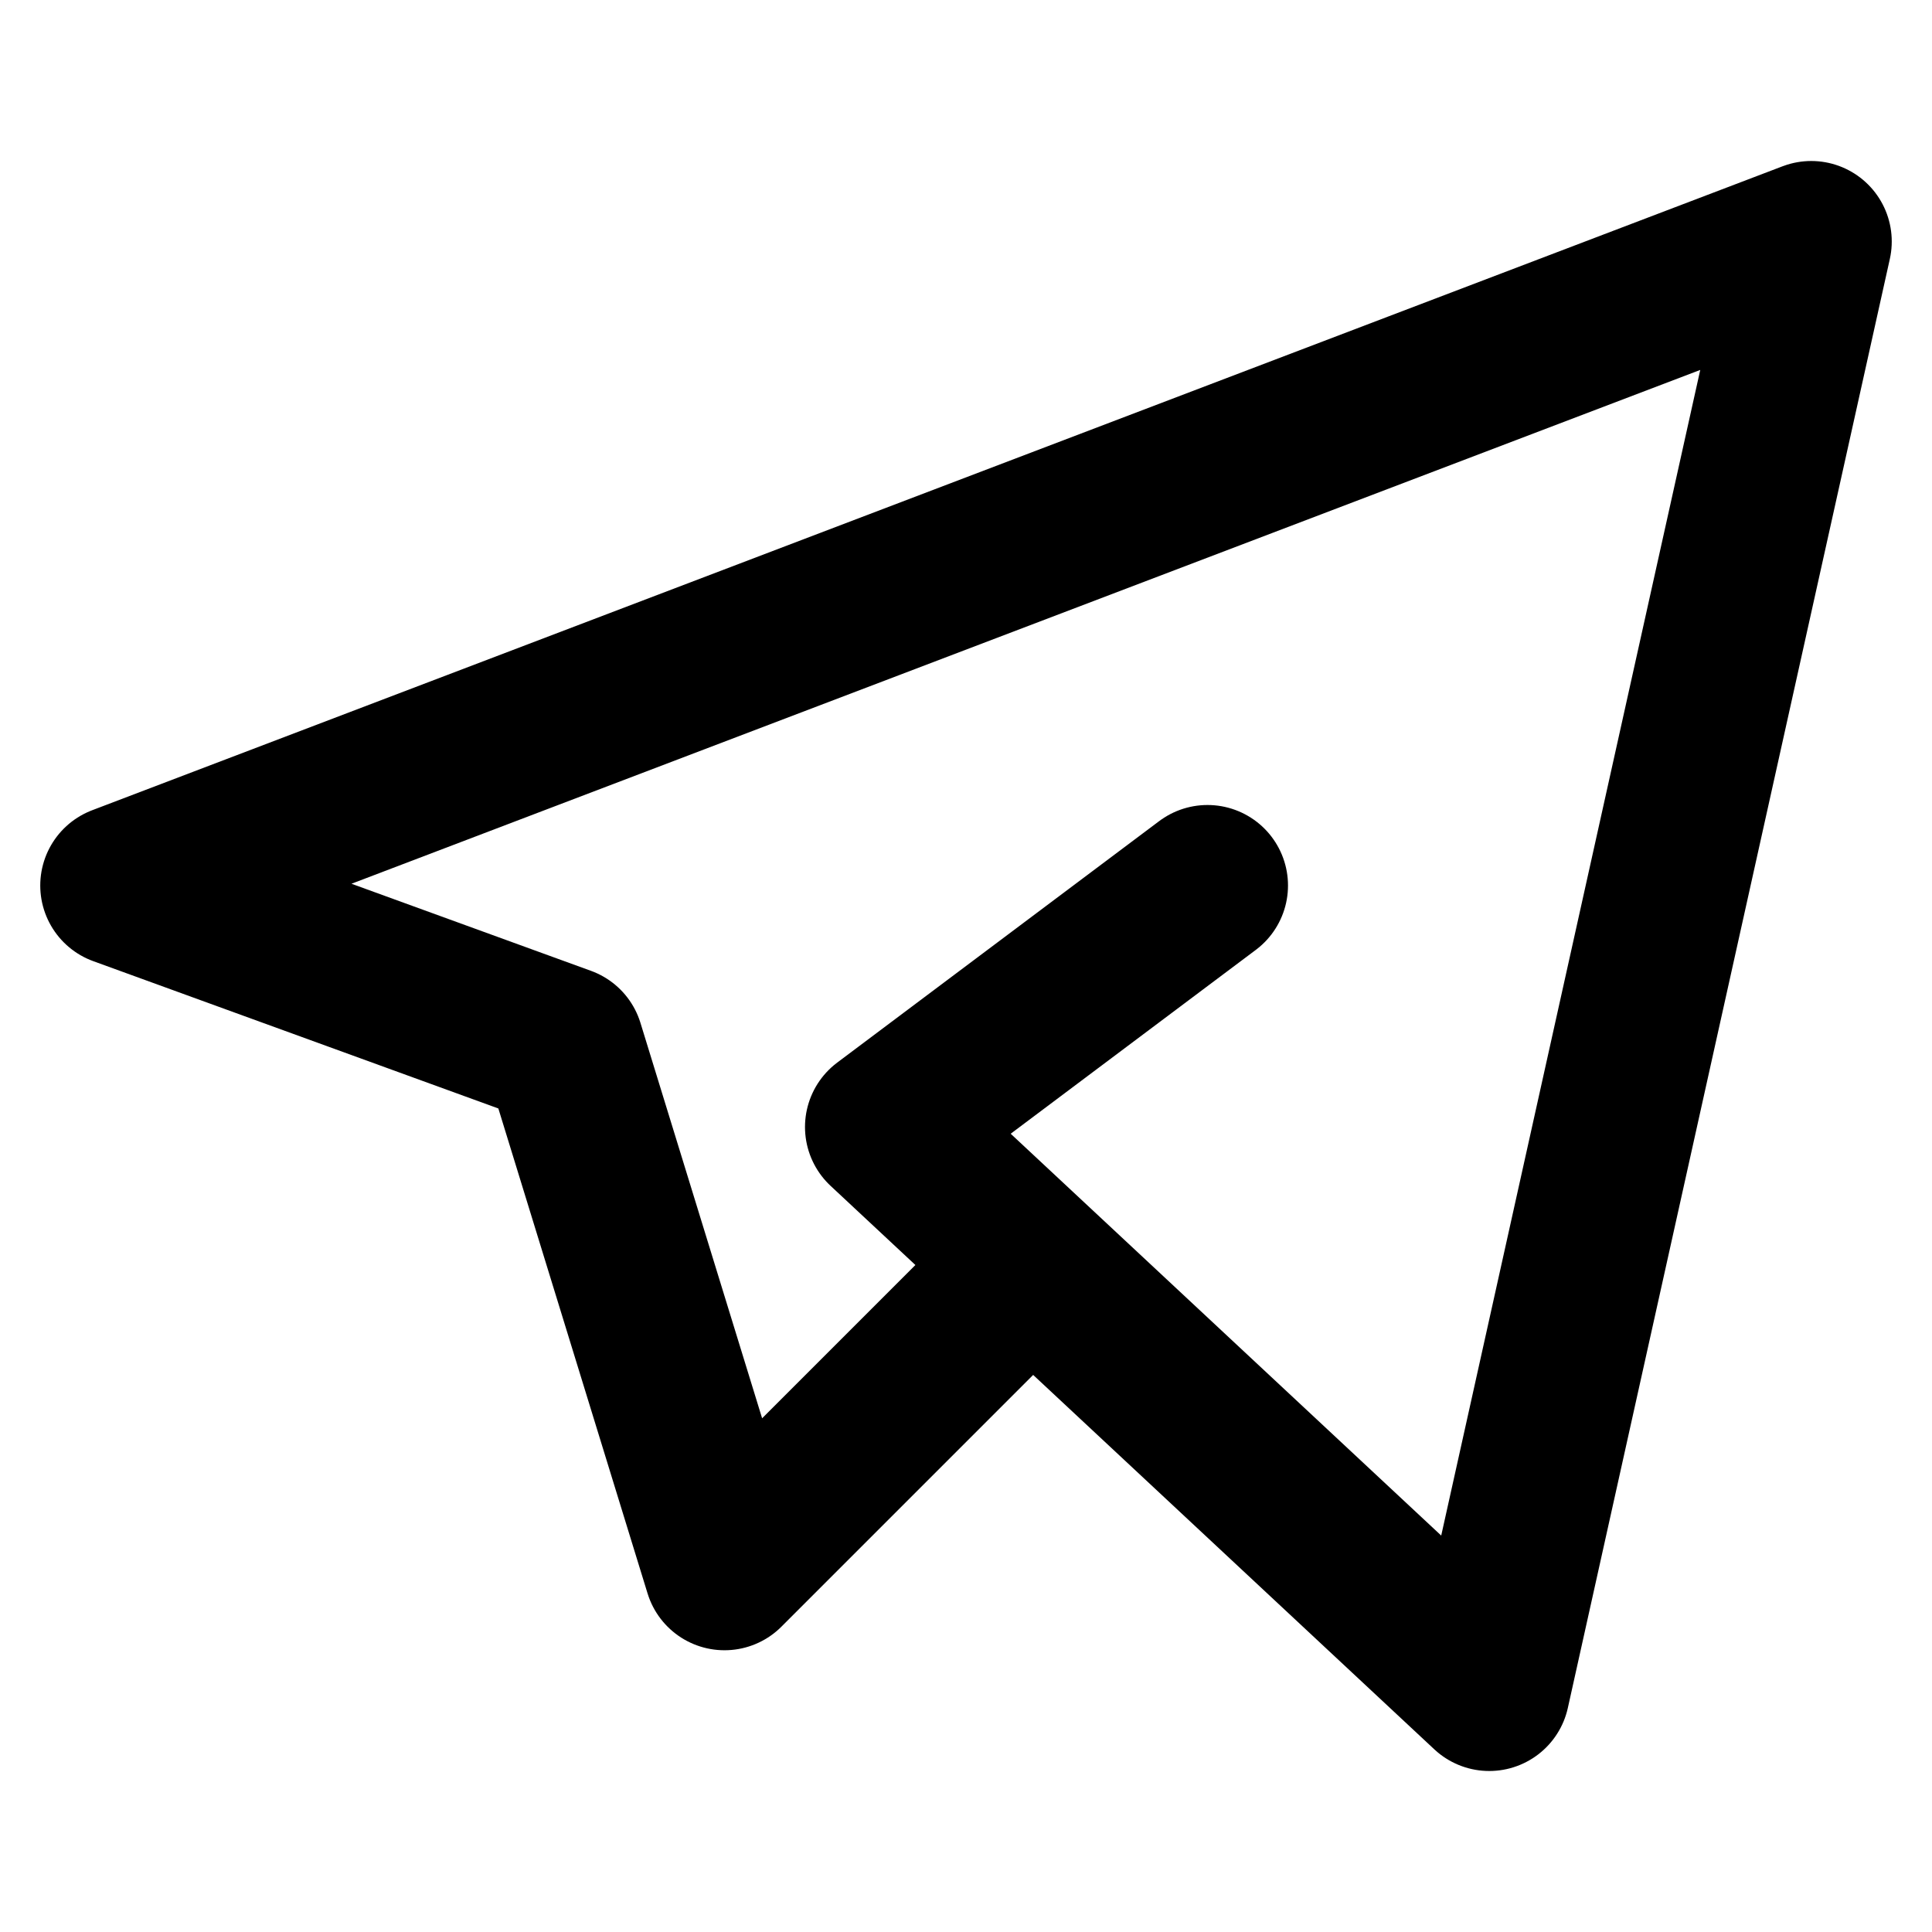
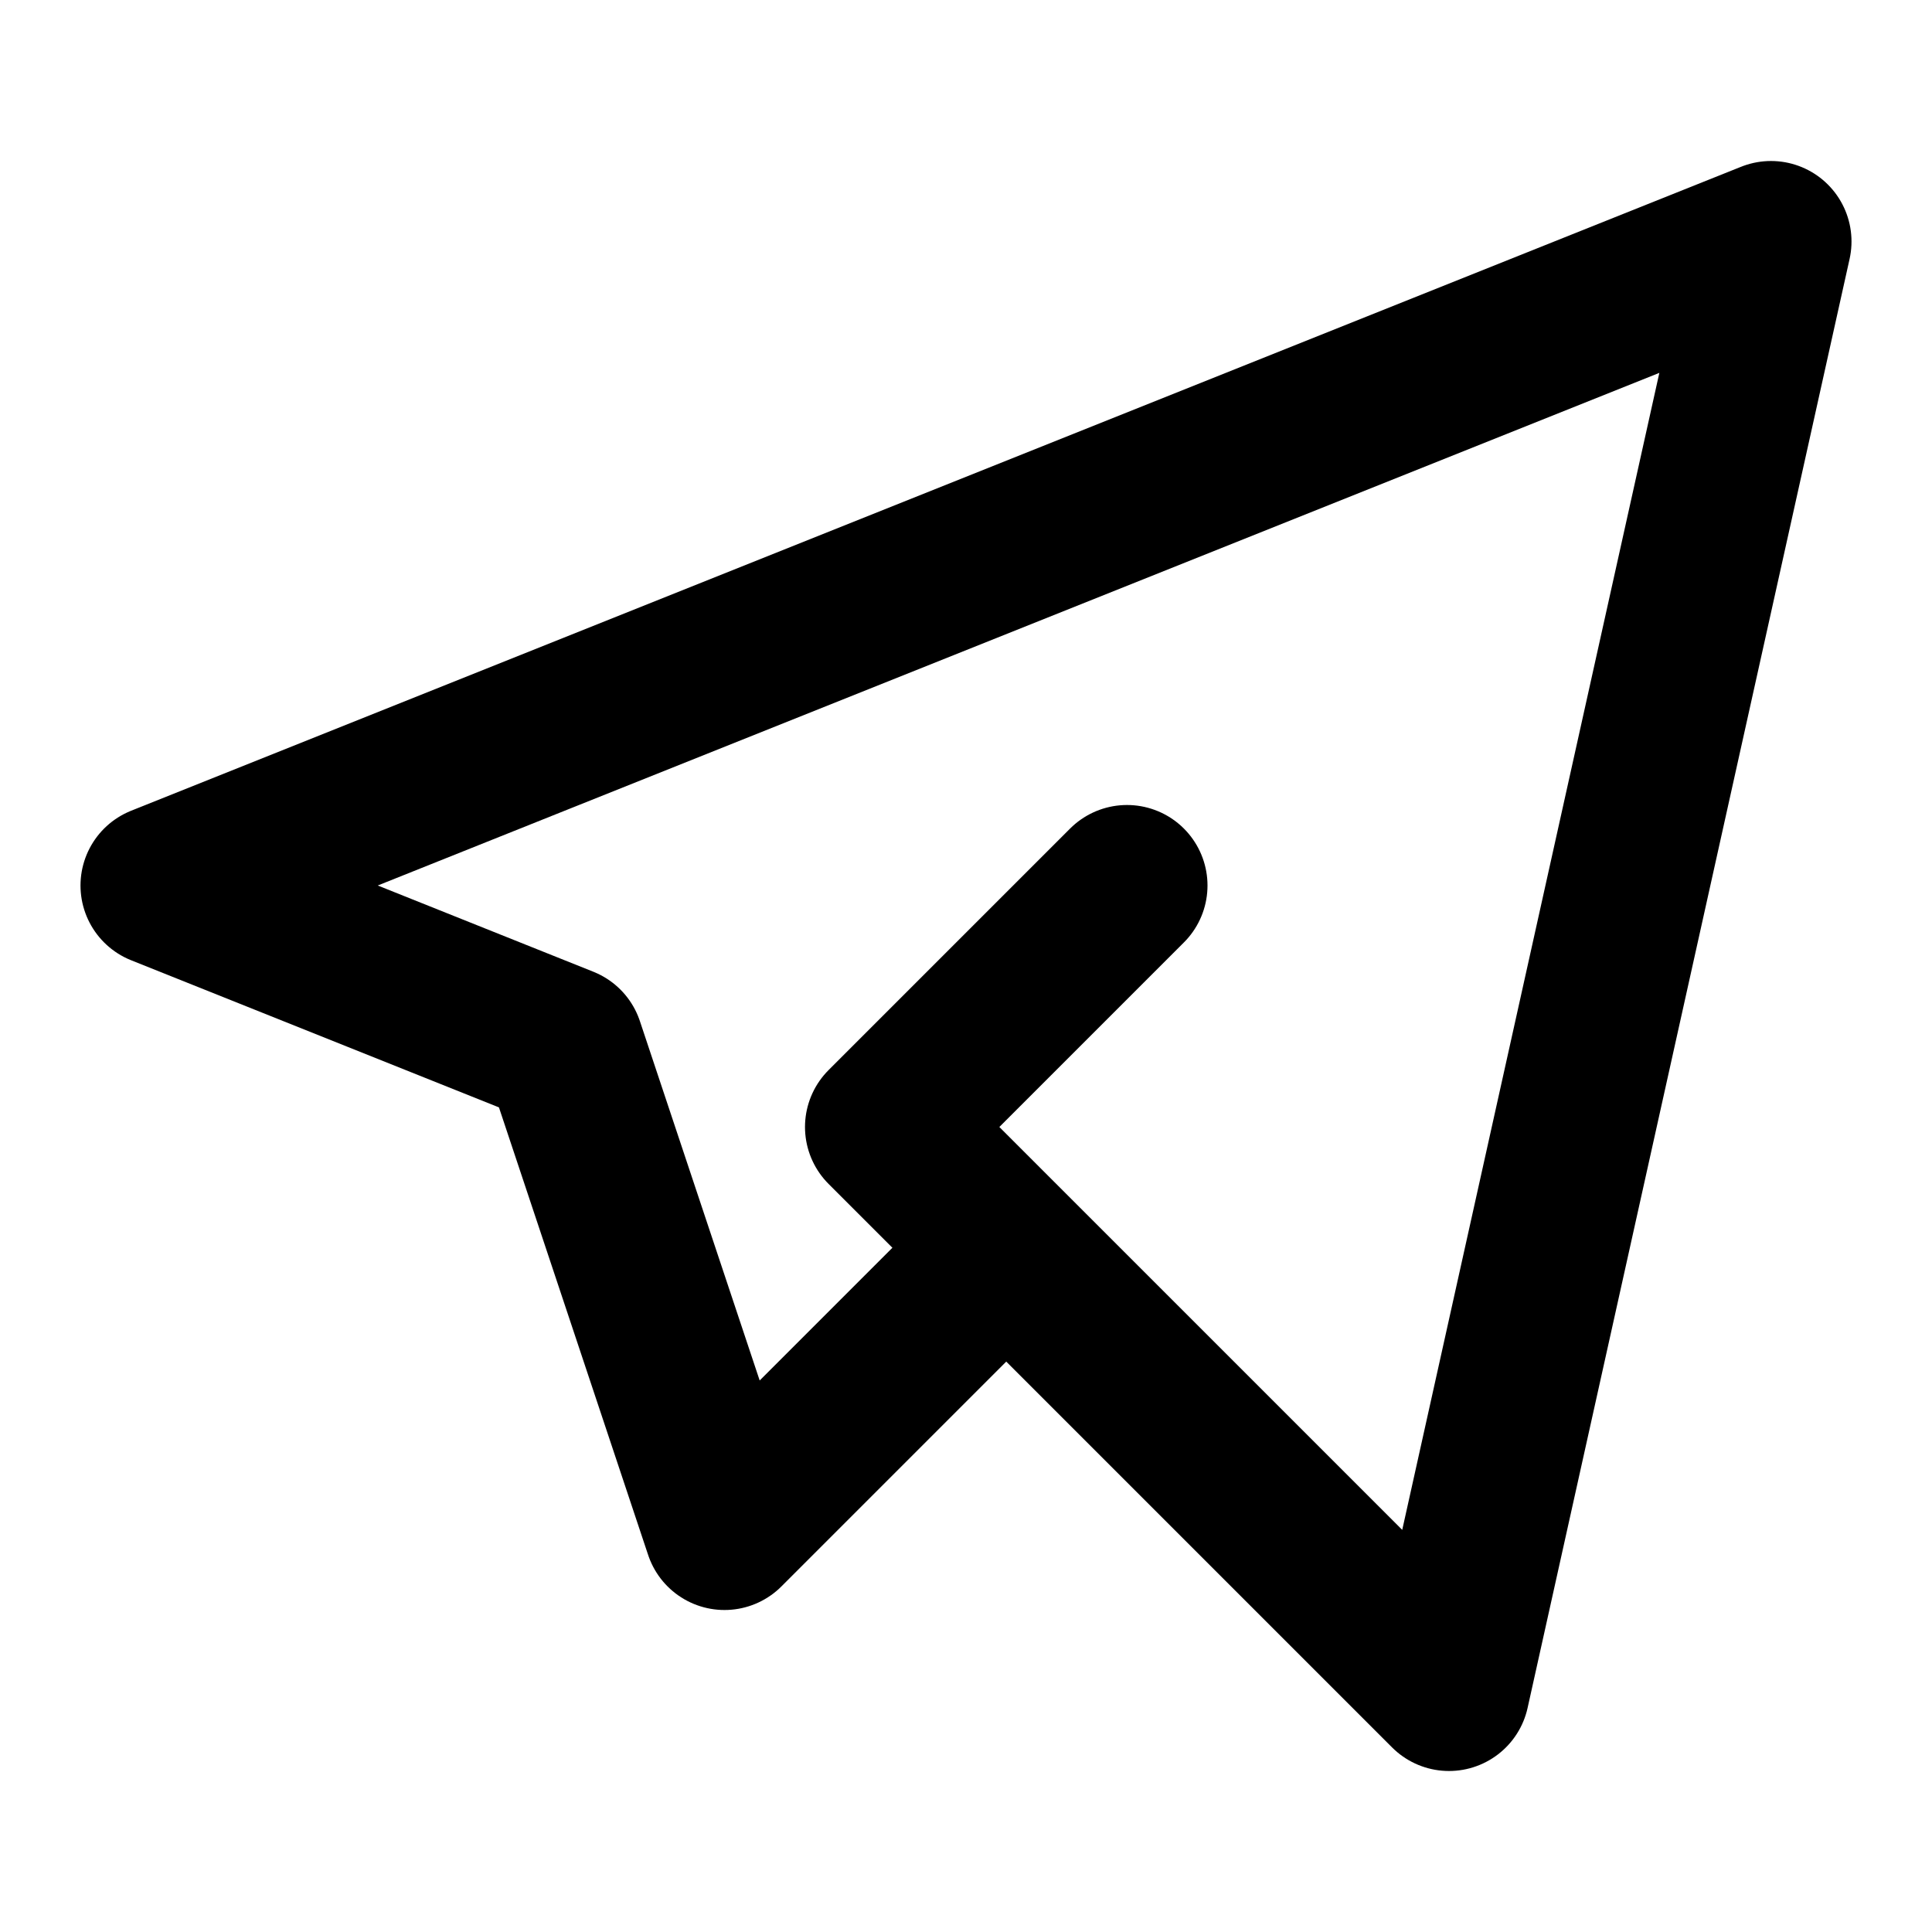
<svg xmlns="http://www.w3.org/2000/svg" class="i i-telegram" viewBox="0 0 24 24" fill="none" stroke="currentColor" stroke-width="2" stroke-linecap="round" stroke-linejoin="round">
-   <path d="M12.5 16 9 19.5 7 13l-5.5-2 21-8-4 18-7.5-7 4-3" />
+   <path d="m14 11-3 3 7 7 4-18-20 8 5 2 2 6 3.5-3.5" />
</svg>
